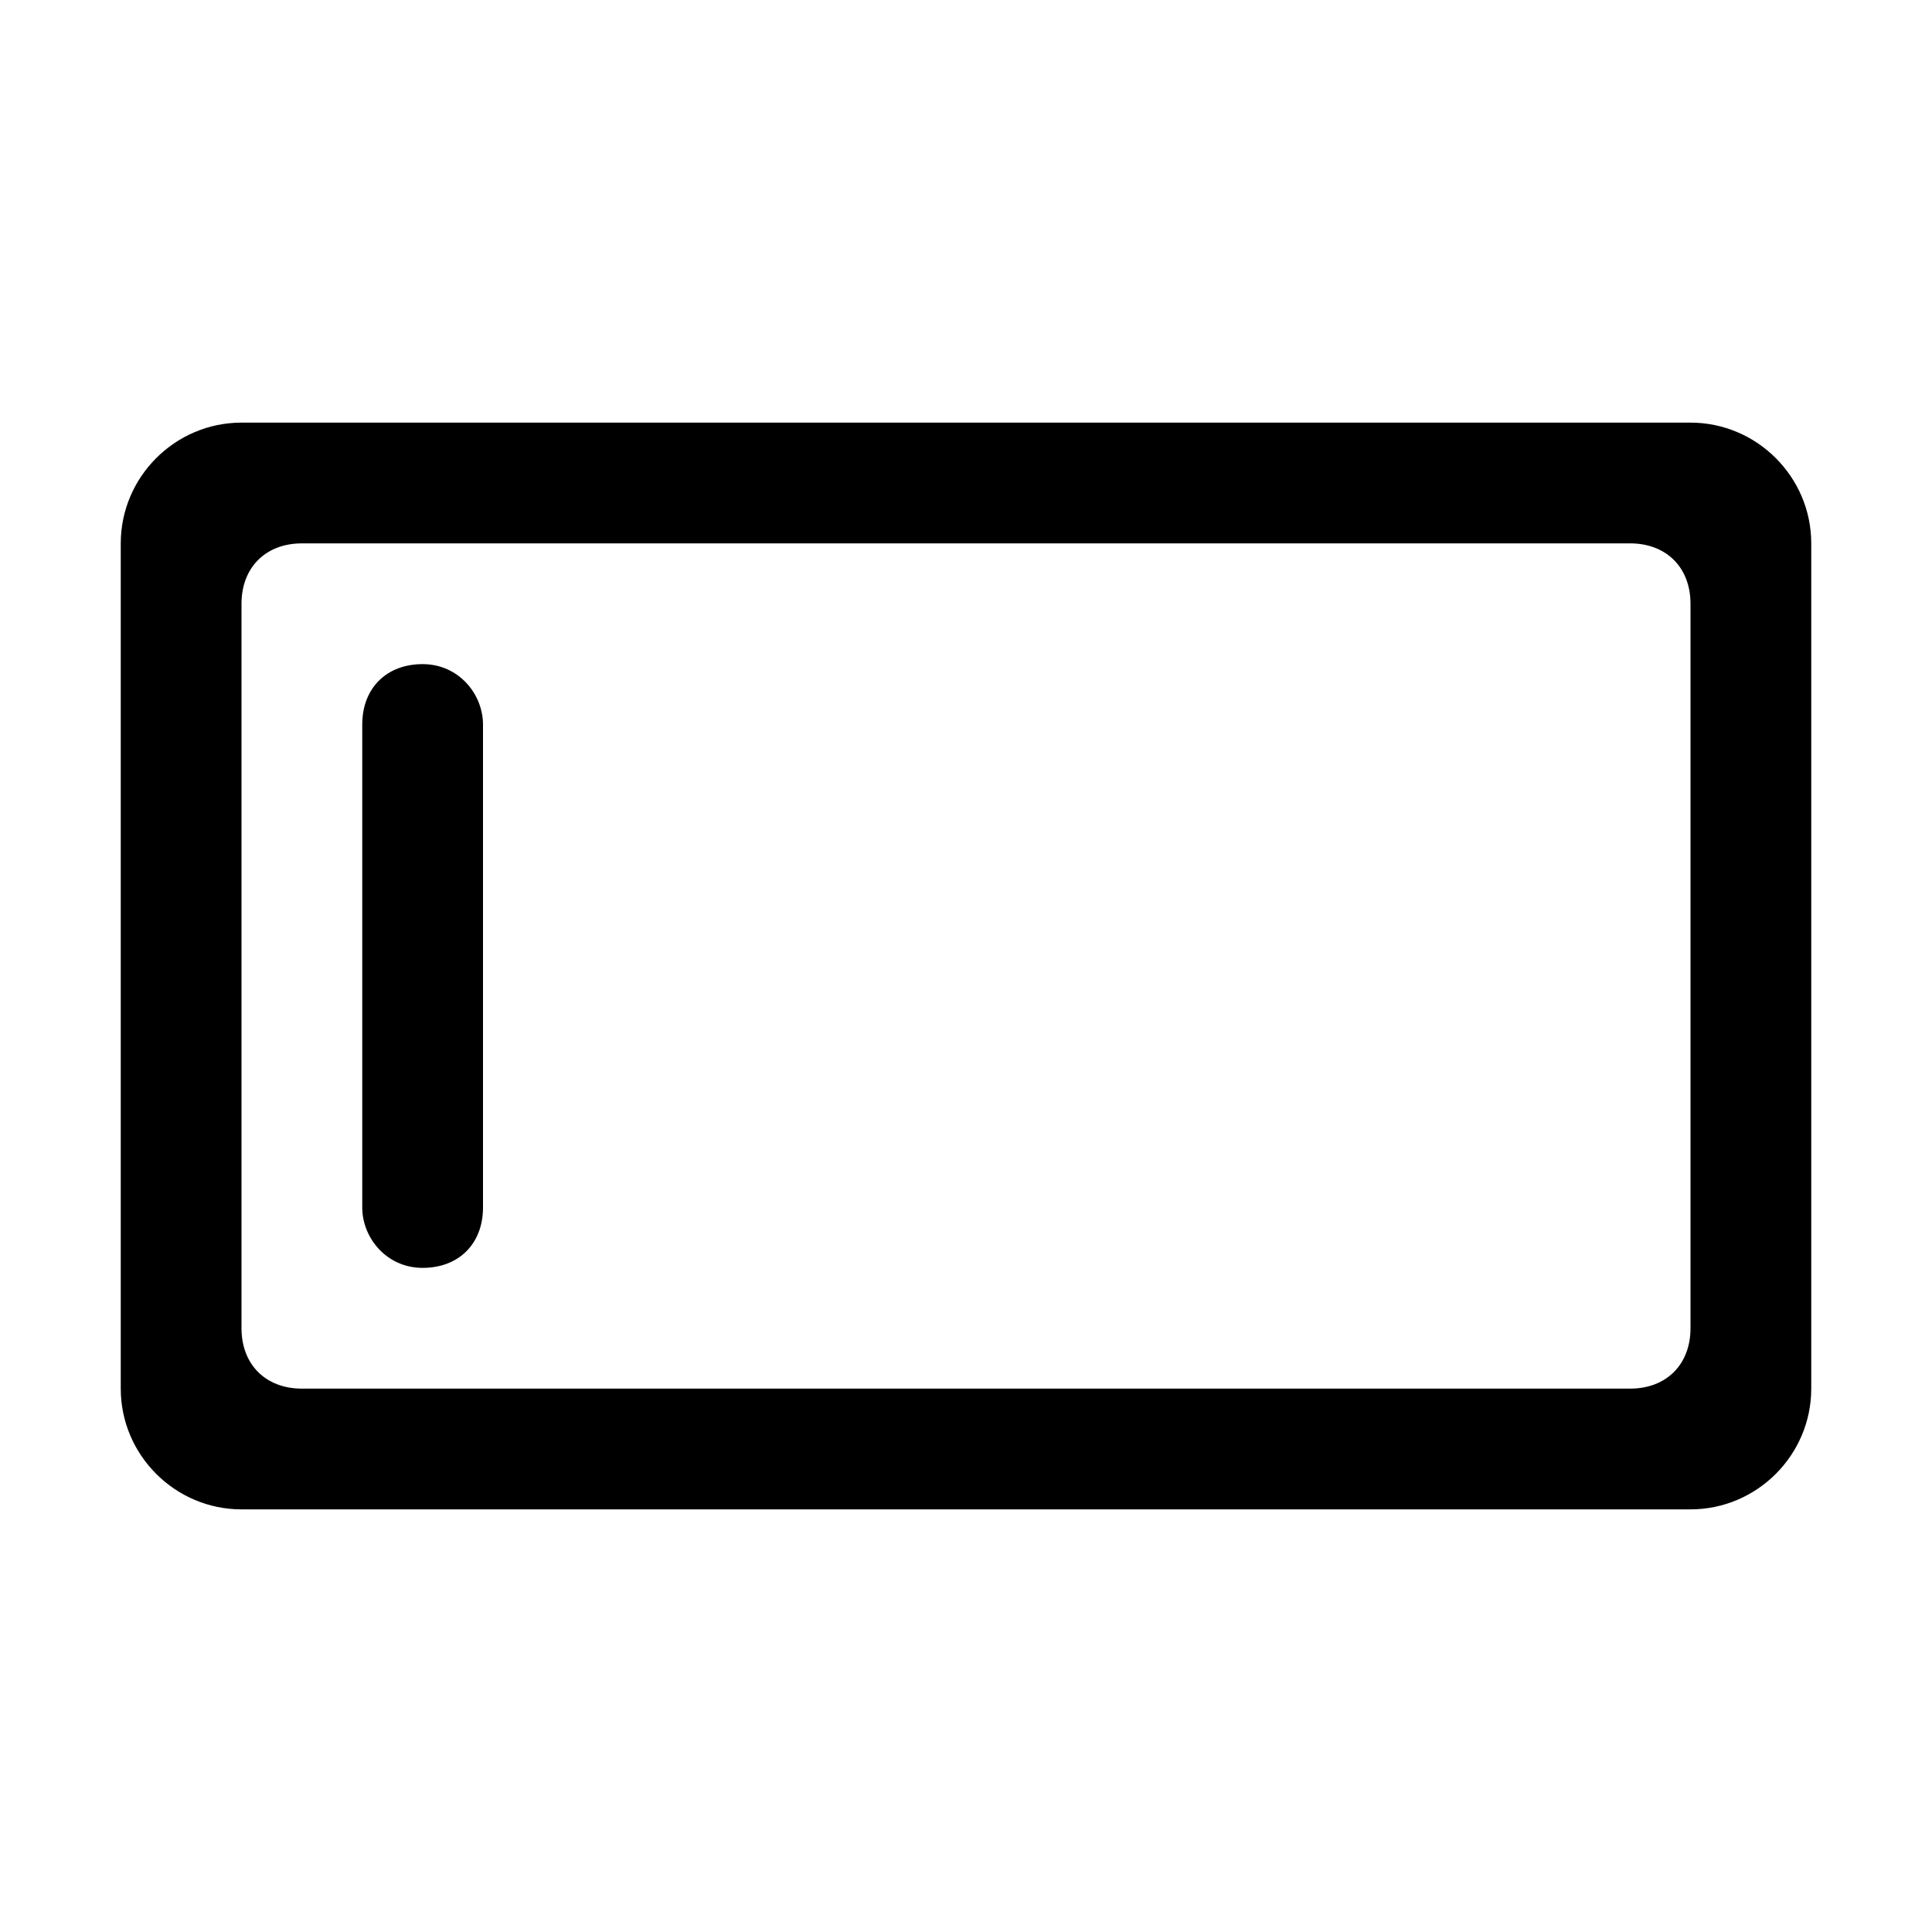
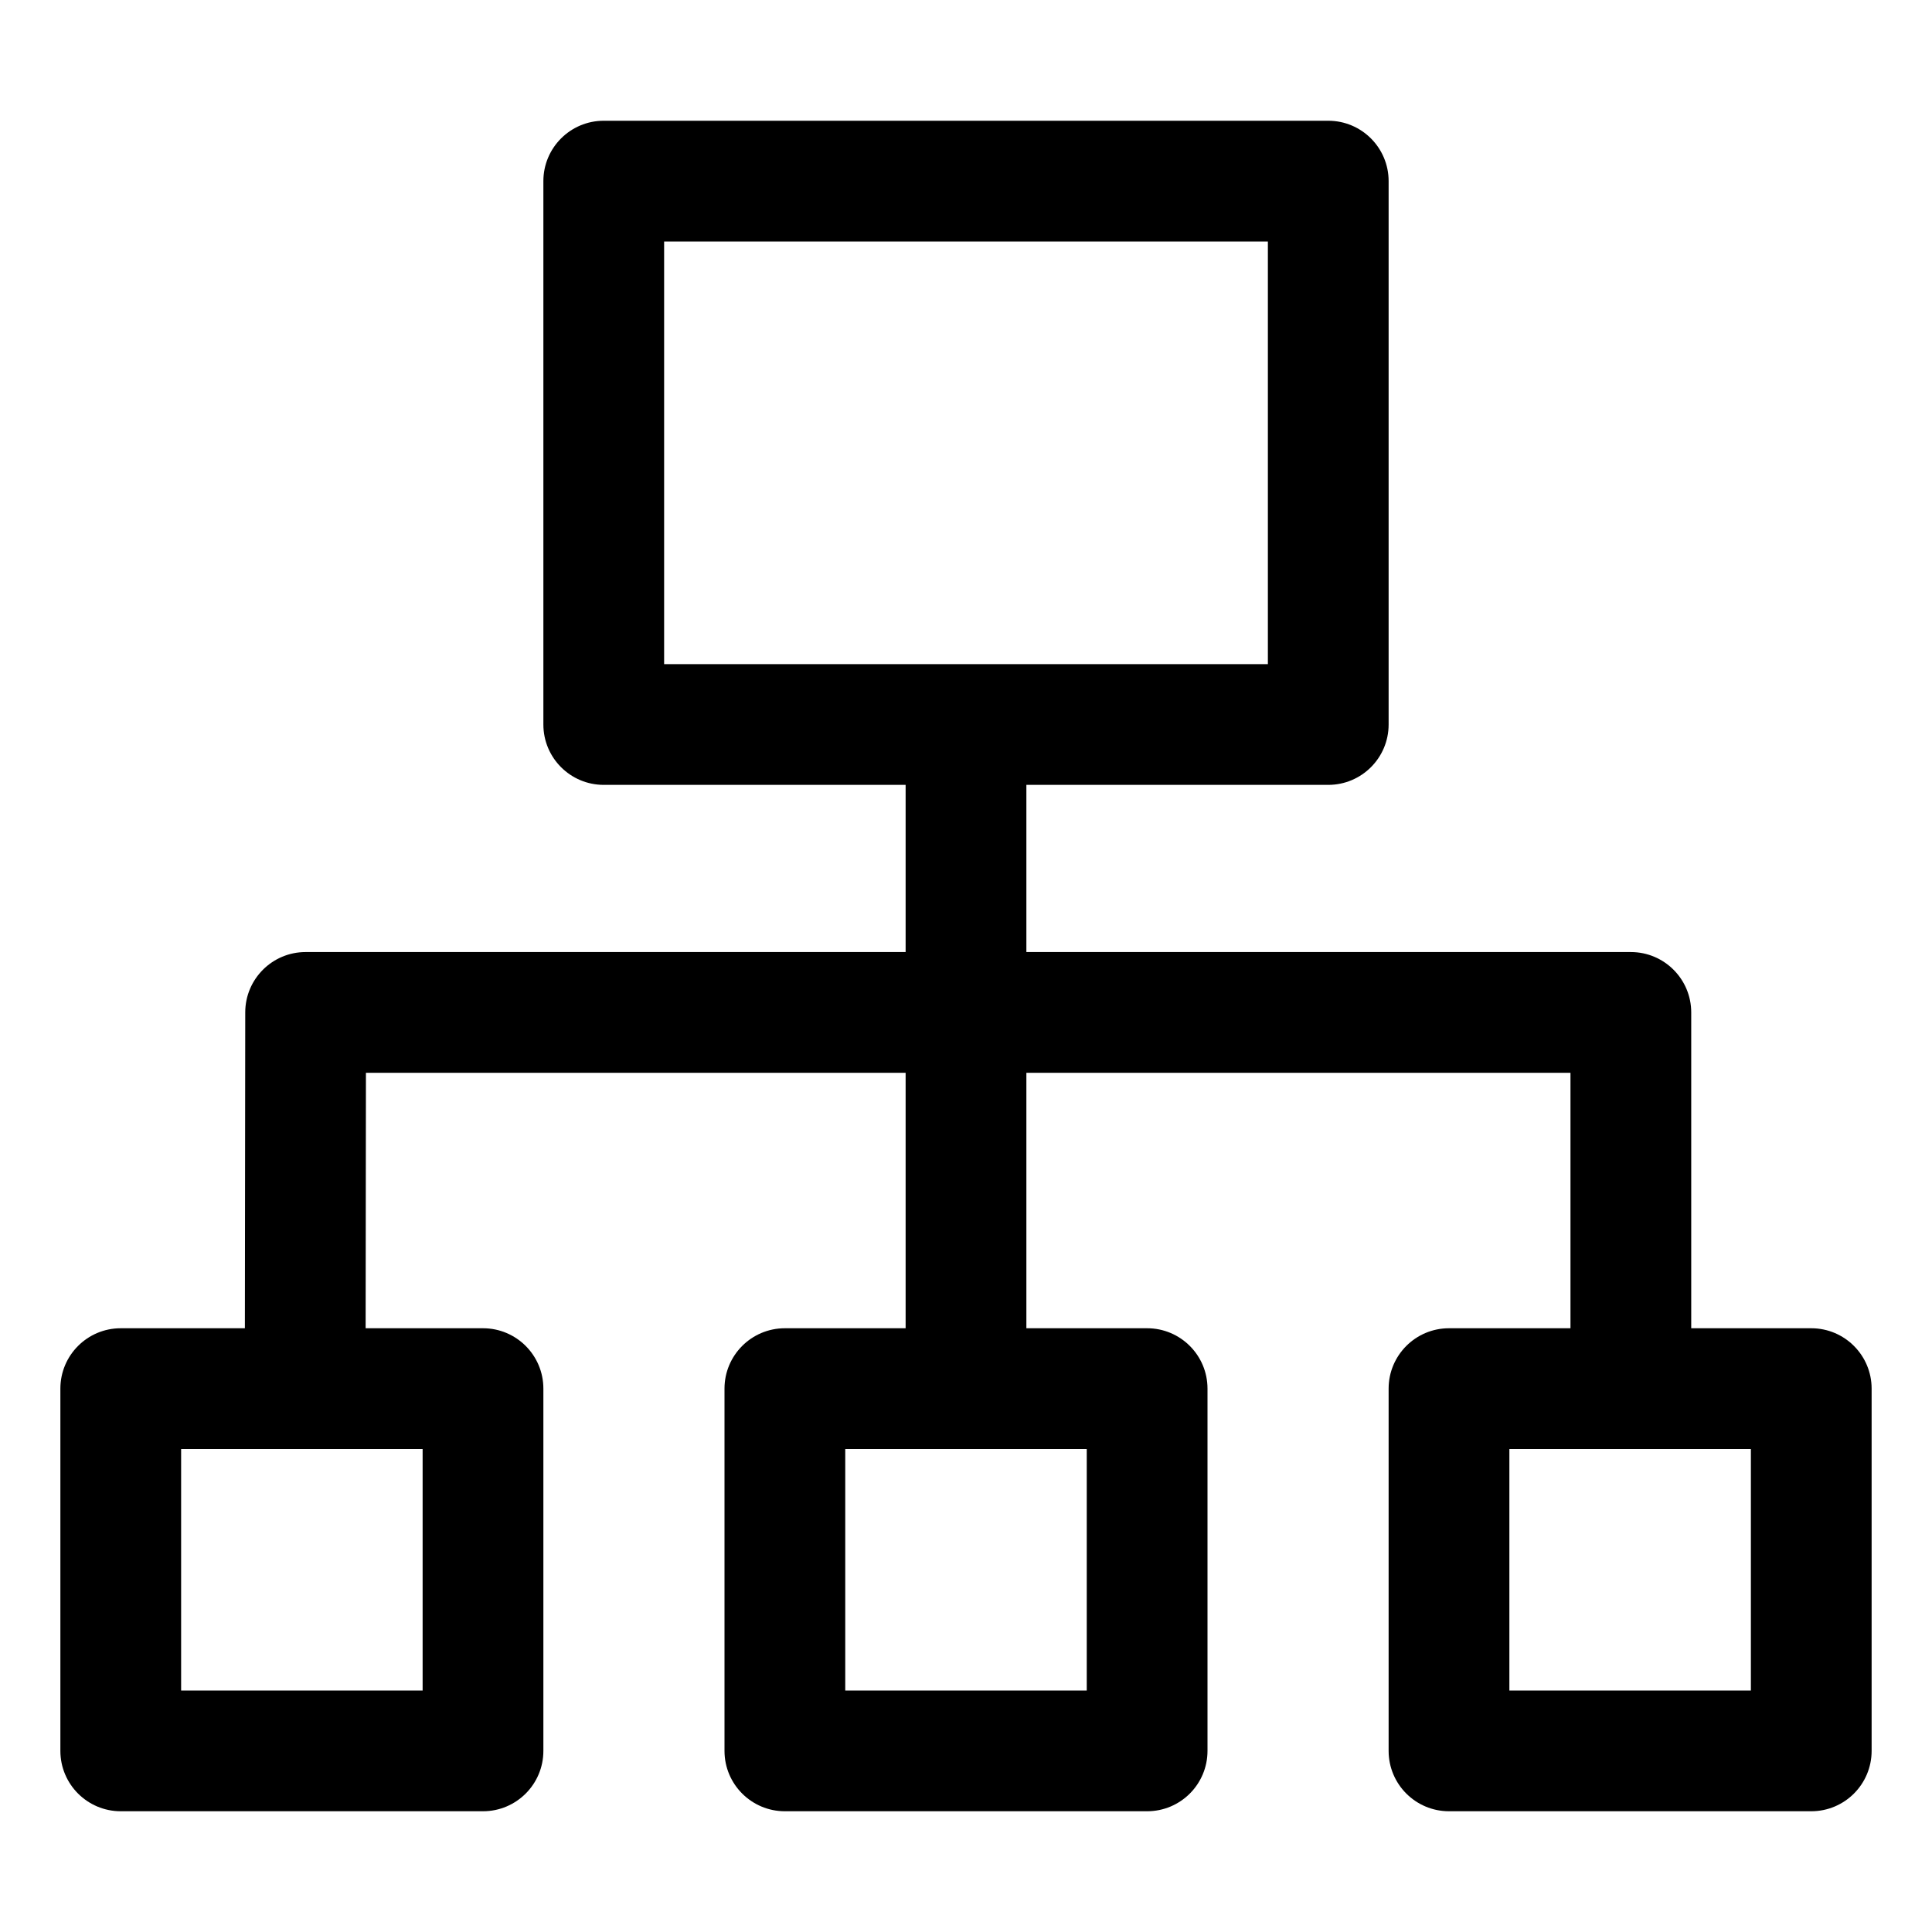
- <svg xmlns="http://www.w3.org/2000/svg" t="1615196772316" class="icon" viewBox="0 0 1024 1024" version="1.1" p-id="12703" width="200" height="200">
-   <defs>
-     <style type="text/css" />
-   </defs>
-   <path d="M896 224H128c-35.2 0-64 28.8-64 64v448c0 35.2 28.8 64 64 64h768c35.2 0 64-28.8 64-64V288c0-35.2-28.8-64-64-64z m0 480c0 19.2-12.8 32-32 32H160c-19.2 0-32-12.8-32-32V320c0-19.2 12.8-32 32-32h704c19.2 0 32 12.8 32 32v384z" p-id="12704" />
-   <path d="M224 352c-19.2 0-32 12.8-32 32v256c0 16 12.8 32 32 32s32-12.8 32-32V384c0-16-12.8-32-32-32z" p-id="12705" />
+ <svg xmlns="http://www.w3.org/2000/svg" t="1683597291769" class="icon" viewBox="0 0 1024 1024" version="1.1" p-id="5352" width="200" height="200">
+   <path d="M960 704h-63.616v-167.392a32 32 0 0 0-32-32H544V416h160a32 32 0 0 0 32-32V96a32 32 0 0 0-32-32H320a32 32 0 0 0-32 32v288a32 32 0 0 0 32 32h160v88.608H161.984a32 32 0 0 0-32 31.968L129.792 704H64a32 32 0 0 0-32 32v192a32 32 0 0 0 32 32h192a32 32 0 0 0 32-32v-192a32 32 0 0 0-32-32H193.792l0.16-135.392H480V704h-64a32 32 0 0 0-32 32v192a32 32 0 0 0 32 32h192a32 32 0 0 0 32-32v-192a32 32 0 0 0-32-32h-64v-135.392h288.384V704H768a32 32 0 0 0-32 32v192a32 32 0 0 0 32 32h192a32 32 0 0 0 32-32v-192a32 32 0 0 0-32-32zM352 128h320v224H352V128zM224 896H96v-128h128v128z m352 0h-128v-128h128v128z m352 0h-128v-128h128v128z" p-id="5353" />
</svg>
